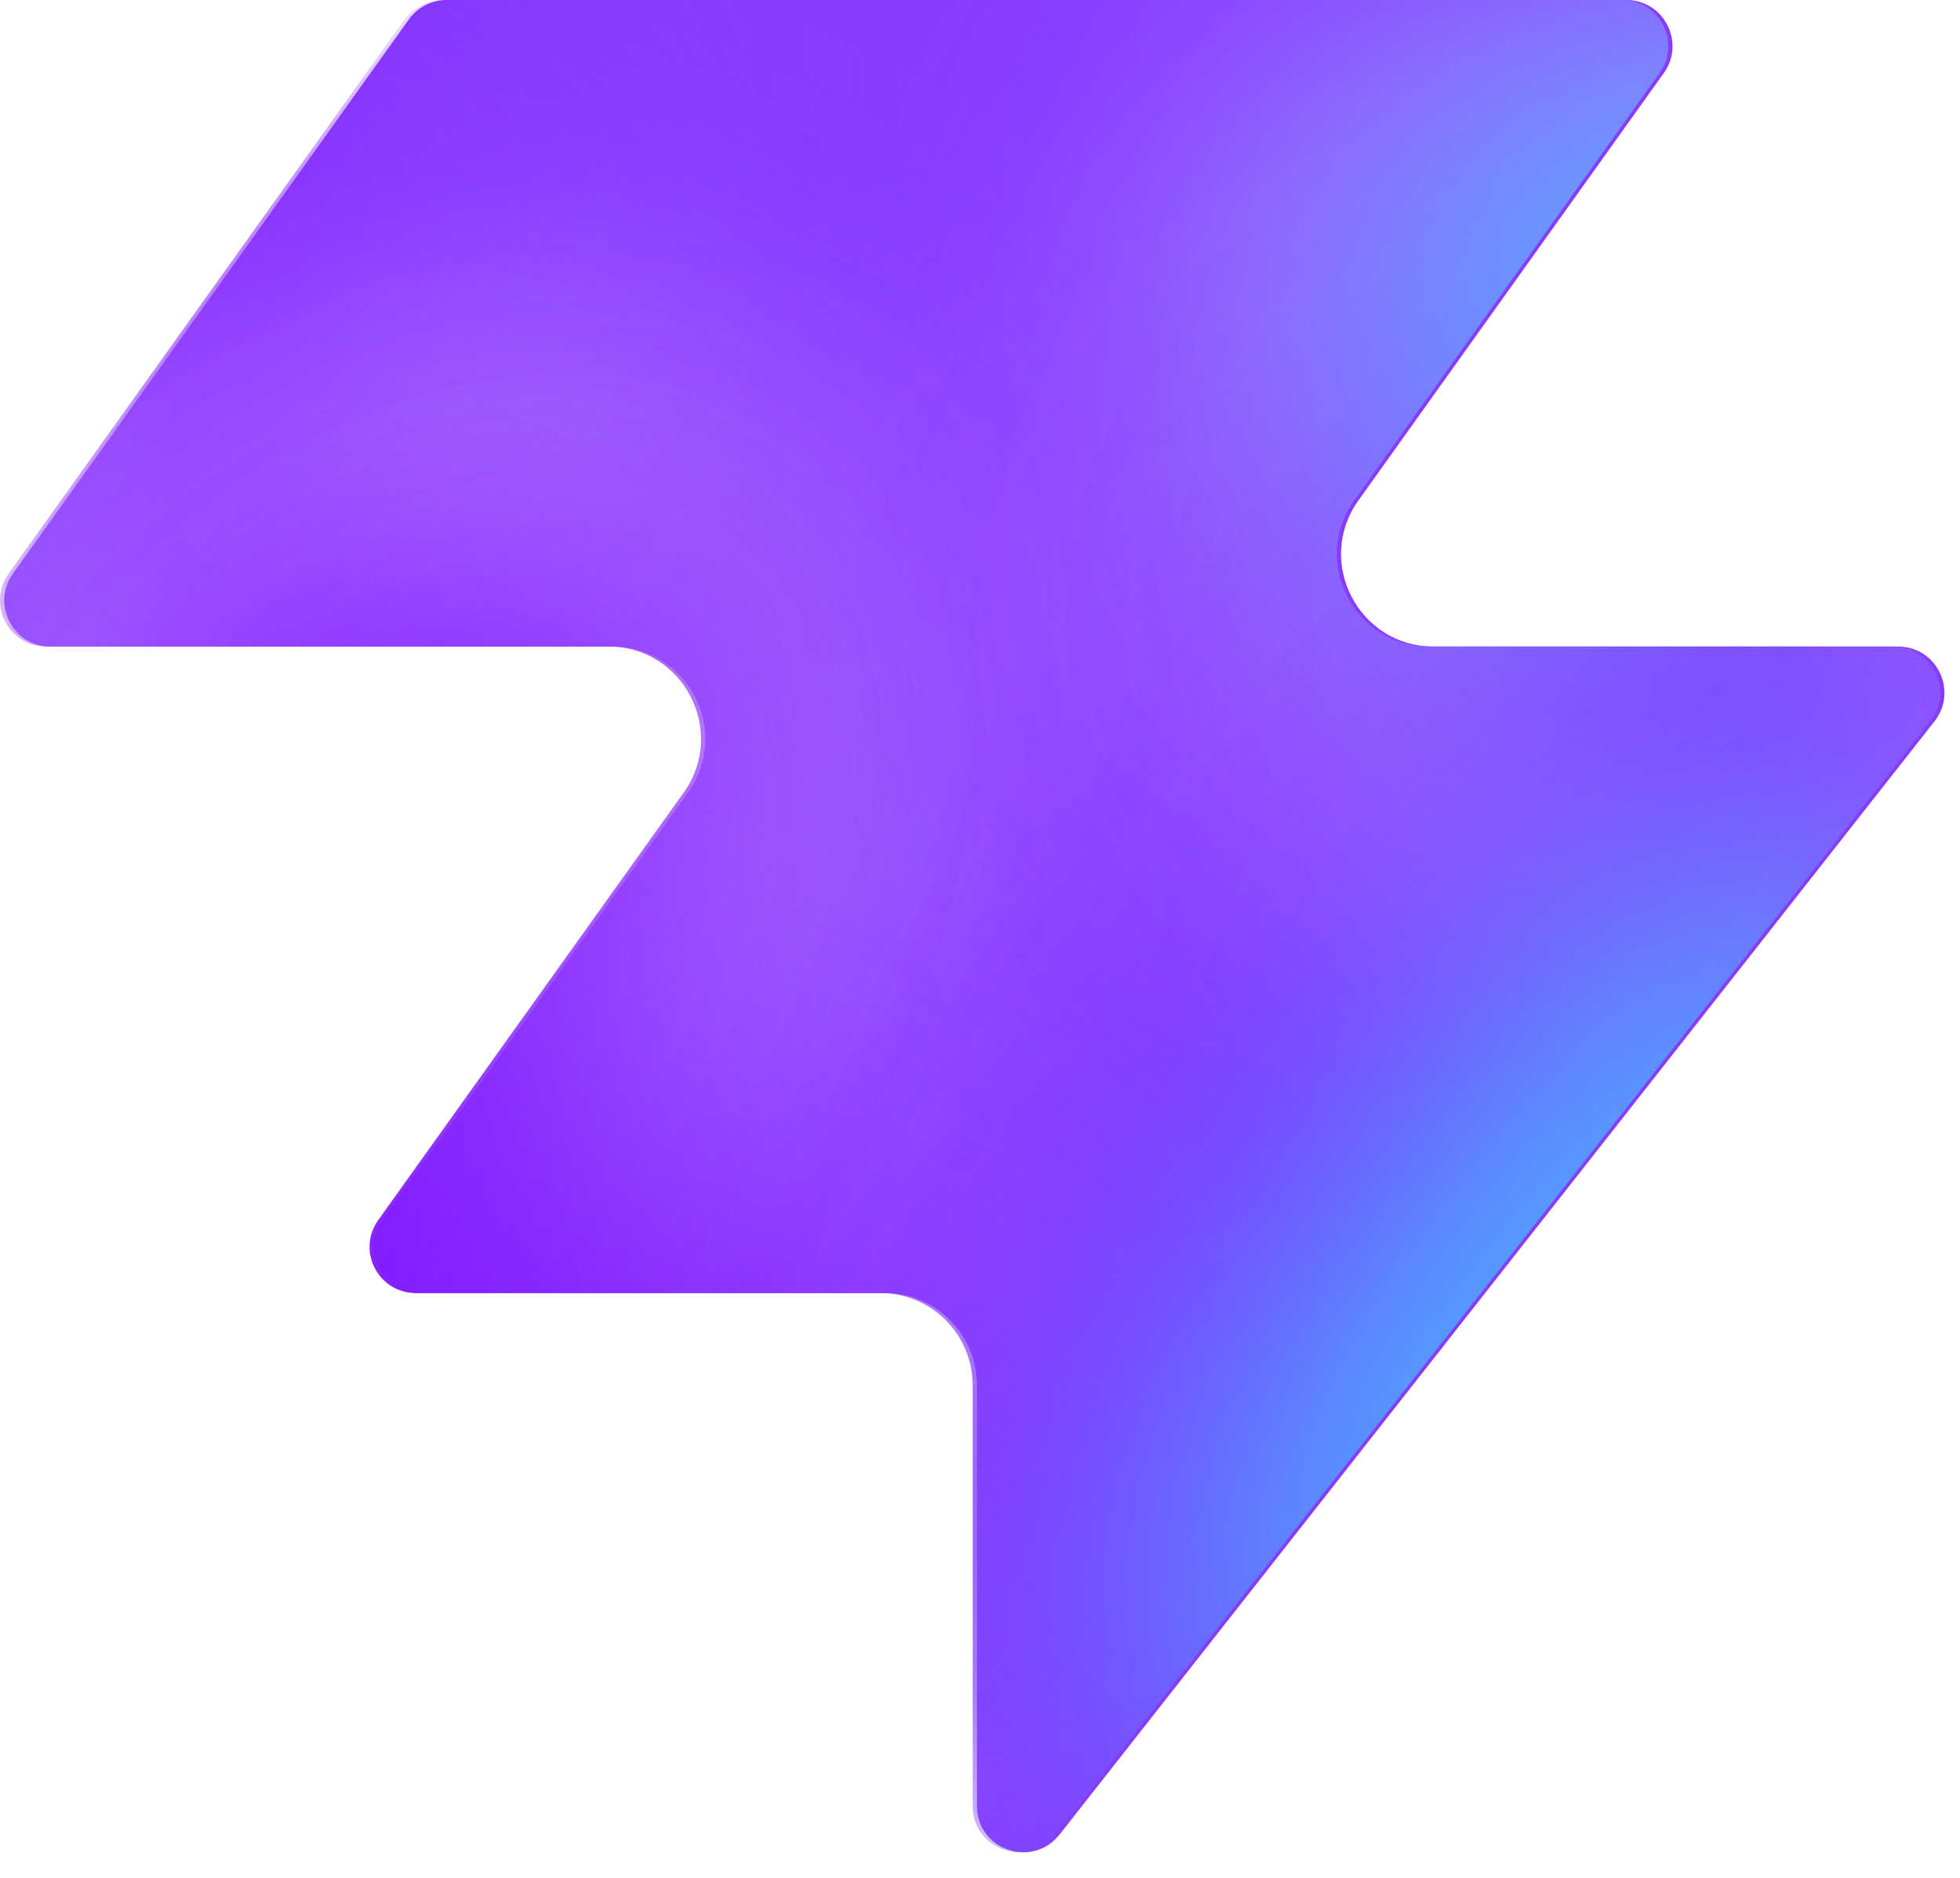
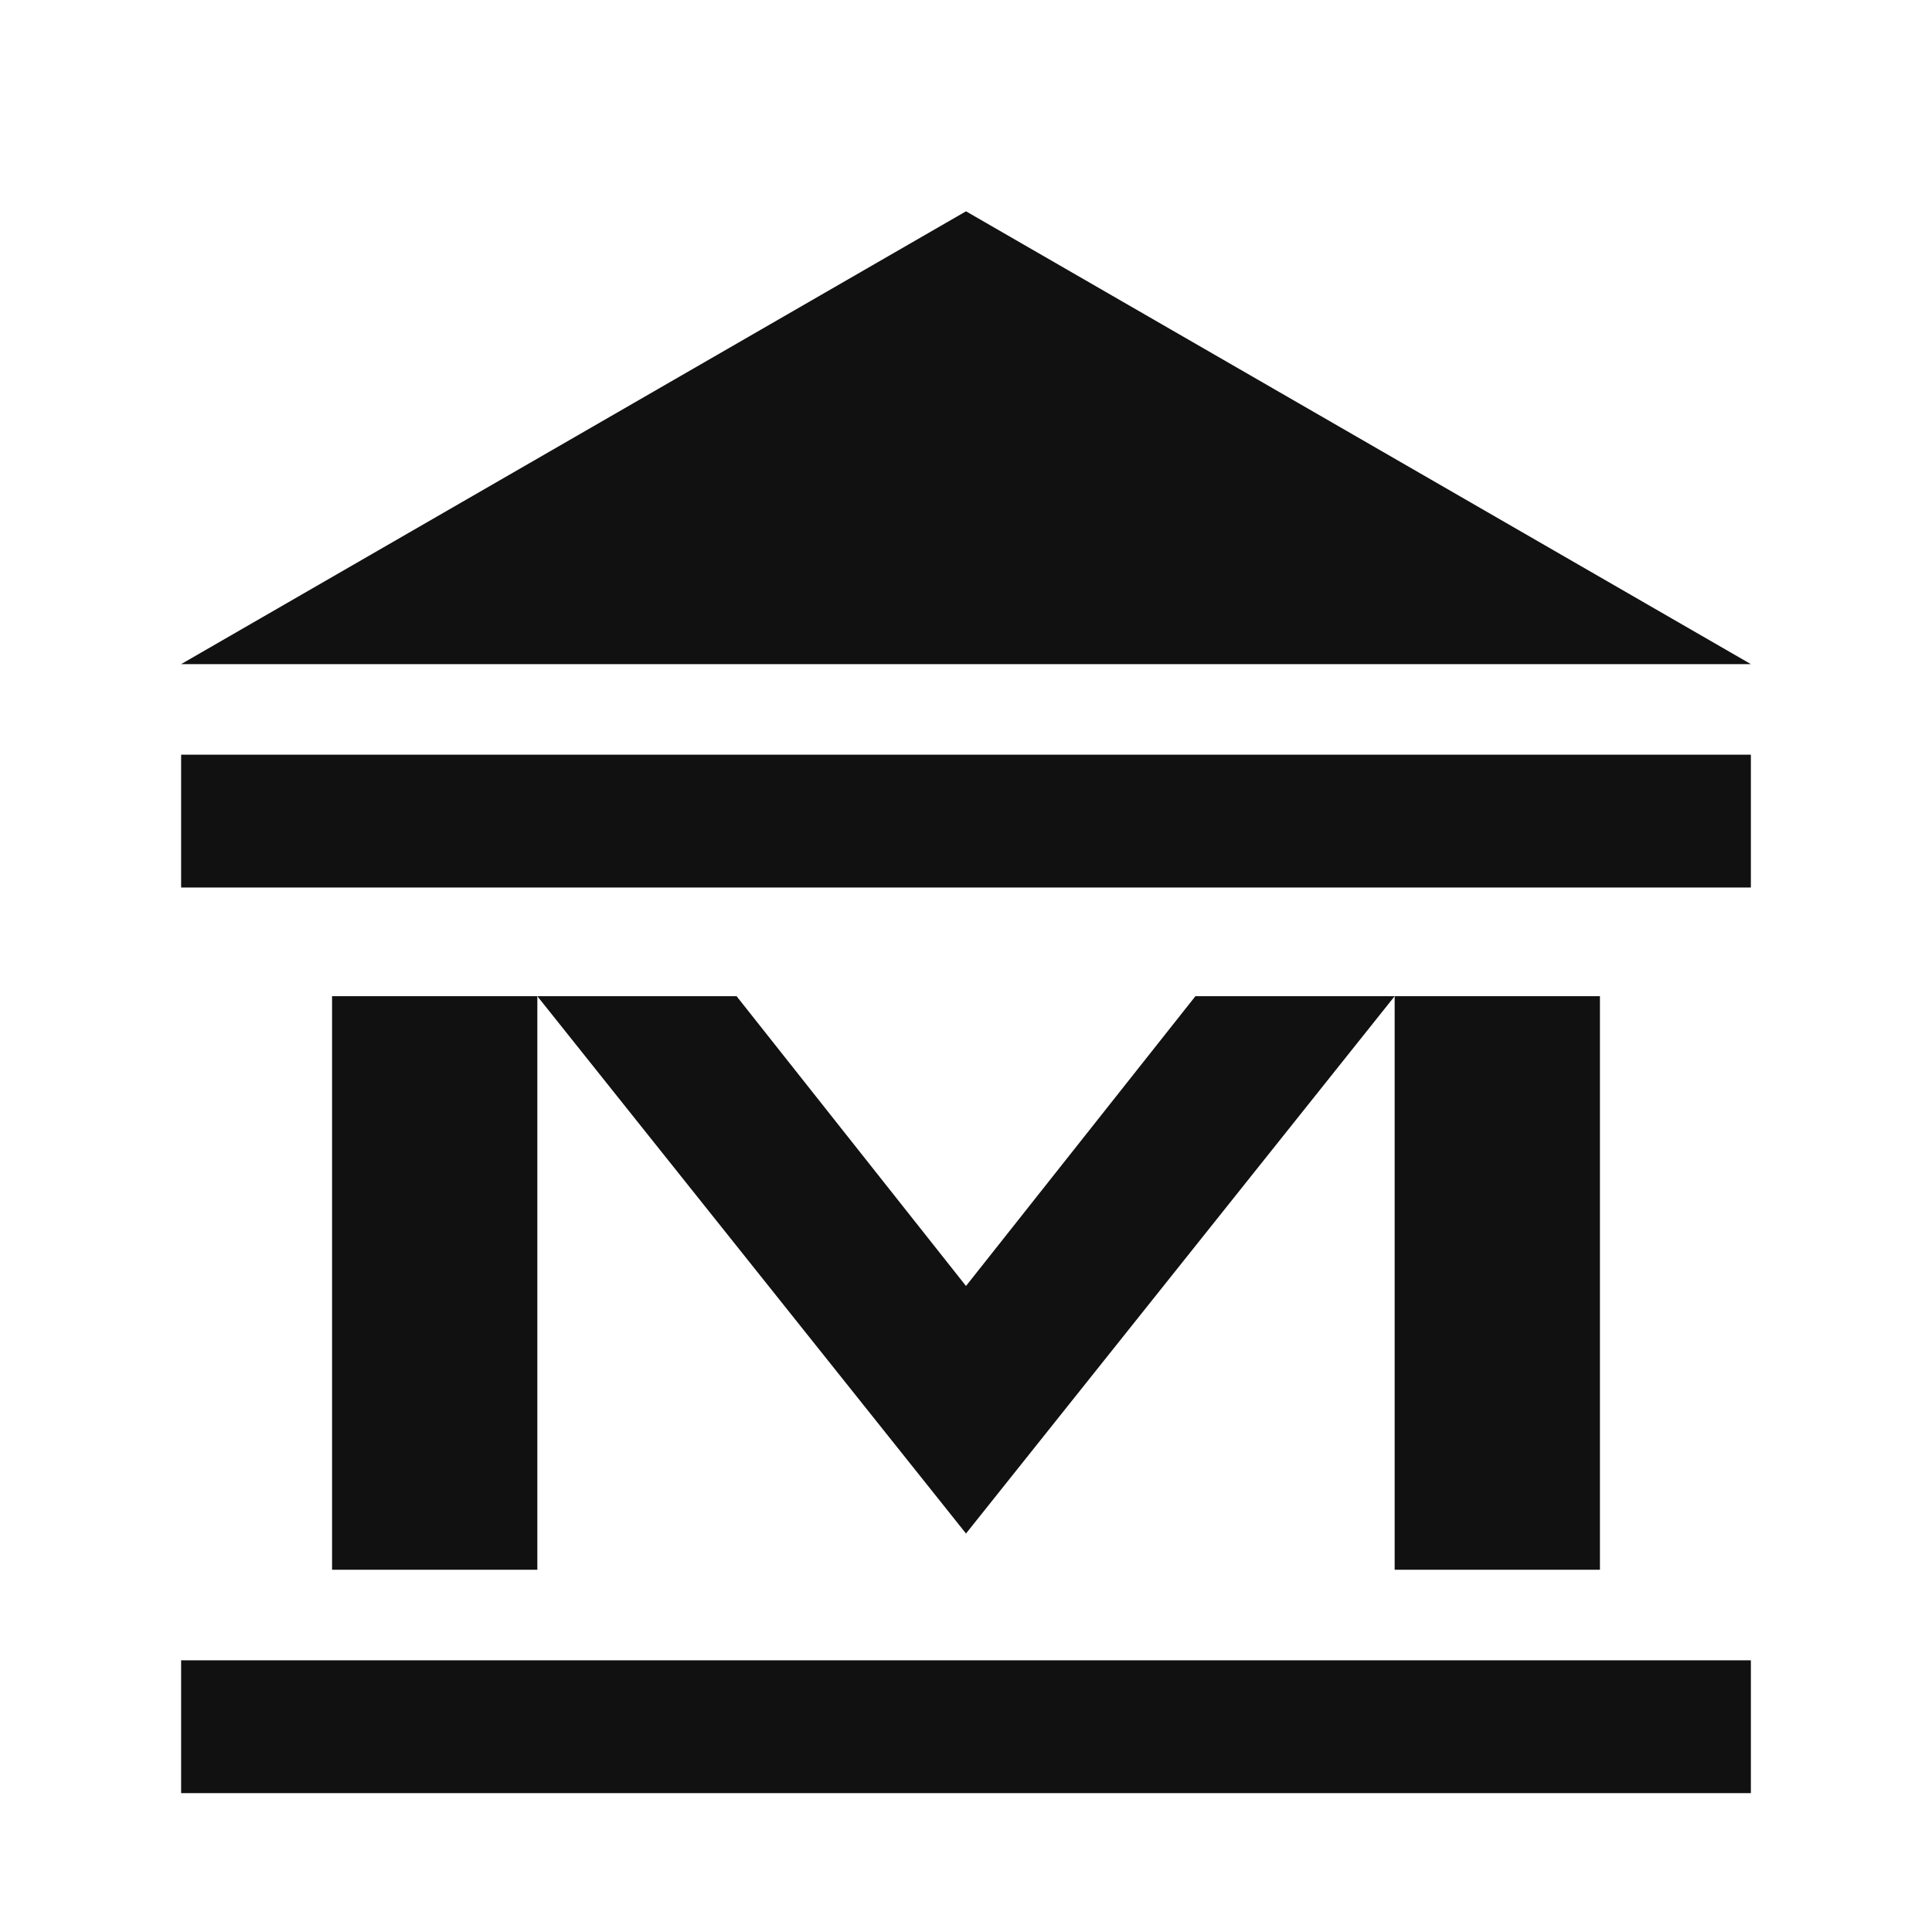
- <svg xmlns="http://www.w3.org/2000/svg" width="48" height="46" fill="none" viewBox="0 0 48 46">
-   <path fill="#863bff" d="M25.946 44.938c-.664.845-2.021.375-2.021-.698V33.937a2.26 2.26 0 0 0-2.262-2.262H10.287c-.92 0-1.456-1.04-.92-1.788l7.48-10.471c1.07-1.497 0-3.578-1.842-3.578H1.237c-.92 0-1.456-1.04-.92-1.788L10.013.474c.214-.297.556-.474.92-.474h28.894c.92 0 1.456 1.04.92 1.788l-7.48 10.471c-1.07 1.498 0 3.579 1.842 3.579h11.377c.943 0 1.473 1.088.89 1.83L25.947 44.94z" style="fill:#863bff;fill:color(display-p3 .525 .23 1);fill-opacity:1" />
-   <mask id="a" width="48" height="46" x="0" y="0" maskUnits="userSpaceOnUse" style="mask-type:alpha">
-     <path fill="#000" d="M25.842 44.938c-.664.844-2.021.375-2.021-.698V33.937a2.26 2.26 0 0 0-2.262-2.262H10.183c-.92 0-1.456-1.04-.92-1.788l7.48-10.471c1.07-1.498 0-3.579-1.842-3.579H1.133c-.92 0-1.456-1.04-.92-1.787L9.91.473c.214-.297.556-.474.92-.474h28.894c.92 0 1.456 1.04.92 1.788l-7.48 10.471c-1.07 1.498 0 3.578 1.842 3.578h11.377c.943 0 1.473 1.088.89 1.832L25.843 44.94z" style="fill:#000;fill-opacity:1" />
-   </mask>
-   <g mask="url(#a)">
-     <g filter="url(#b)">
-       <ellipse cx="5.508" cy="14.704" fill="#ede6ff" rx="5.508" ry="14.704" style="fill:#ede6ff;fill:color(display-p3 .927 .903 1);fill-opacity:1" transform="matrix(.00324 1 1 -.00324 -4.47 31.516)" />
-     </g>
-     <g filter="url(#c)">
-       <ellipse cx="10.399" cy="29.851" fill="#ede6ff" rx="10.399" ry="29.851" style="fill:#ede6ff;fill:color(display-p3 .927 .903 1);fill-opacity:1" transform="matrix(.00324 1 1 -.00324 -39.328 7.883)" />
-     </g>
-     <g filter="url(#d)">
-       <ellipse cx="5.508" cy="30.487" fill="#7e14ff" rx="5.508" ry="30.487" style="fill:#7e14ff;fill:color(display-p3 .492 .077 1);fill-opacity:1" transform="rotate(89.814 -25.913 -14.639)scale(1 -1)" />
-     </g>
-     <g filter="url(#e)">
-       <ellipse cx="5.508" cy="30.599" fill="#7e14ff" rx="5.508" ry="30.599" style="fill:#7e14ff;fill:color(display-p3 .492 .077 1);fill-opacity:1" transform="rotate(89.814 -32.644 -3.334)scale(1 -1)" />
-     </g>
-     <g filter="url(#f)">
-       <ellipse cx="5.508" cy="30.599" fill="#7e14ff" rx="5.508" ry="30.599" style="fill:#7e14ff;fill:color(display-p3 .492 .077 1);fill-opacity:1" transform="matrix(.00324 1 1 -.00324 -34.34 30.47)" />
-     </g>
-     <g filter="url(#g)">
-       <ellipse cx="14.072" cy="22.078" fill="#ede6ff" rx="14.072" ry="22.078" style="fill:#ede6ff;fill:color(display-p3 .927 .903 1);fill-opacity:1" transform="rotate(93.35 24.506 48.493)scale(-1 1)" />
-     </g>
-     <g filter="url(#h)">
-       <ellipse cx="3.47" cy="21.501" fill="#7e14ff" rx="3.47" ry="21.501" style="fill:#7e14ff;fill:color(display-p3 .492 .077 1);fill-opacity:1" transform="rotate(89.009 28.708 47.59)scale(-1 1)" />
-     </g>
-     <g filter="url(#i)">
-       <ellipse cx="3.47" cy="21.501" fill="#7e14ff" rx="3.47" ry="21.501" style="fill:#7e14ff;fill:color(display-p3 .492 .077 1);fill-opacity:1" transform="rotate(89.009 28.708 47.59)scale(-1 1)" />
-     </g>
-     <g filter="url(#j)">
-       <ellipse cx=".387" cy="8.972" fill="#7e14ff" rx="4.407" ry="29.108" style="fill:#7e14ff;fill:color(display-p3 .492 .077 1);fill-opacity:1" transform="rotate(39.51 .387 8.972)" />
-     </g>
-     <g filter="url(#k)">
-       <ellipse cx="47.523" cy="-6.092" fill="#7e14ff" rx="4.407" ry="29.108" style="fill:#7e14ff;fill:color(display-p3 .492 .077 1);fill-opacity:1" transform="rotate(37.892 47.523 -6.092)" />
-     </g>
-     <g filter="url(#l)">
-       <ellipse cx="41.412" cy="6.333" fill="#47bfff" rx="5.971" ry="9.665" style="fill:#47bfff;fill:color(display-p3 .28 .748 1);fill-opacity:1" transform="rotate(37.892 41.412 6.333)" />
-     </g>
-     <g filter="url(#m)">
-       <ellipse cx="-1.879" cy="38.332" fill="#7e14ff" rx="4.407" ry="29.108" style="fill:#7e14ff;fill:color(display-p3 .492 .077 1);fill-opacity:1" transform="rotate(37.892 -1.88 38.332)" />
-     </g>
-     <g filter="url(#n)">
-       <ellipse cx="-1.879" cy="38.332" fill="#7e14ff" rx="4.407" ry="29.108" style="fill:#7e14ff;fill:color(display-p3 .492 .077 1);fill-opacity:1" transform="rotate(37.892 -1.88 38.332)" />
-     </g>
-     <g filter="url(#o)">
-       <ellipse cx="35.651" cy="29.907" fill="#7e14ff" rx="4.407" ry="29.108" style="fill:#7e14ff;fill:color(display-p3 .492 .077 1);fill-opacity:1" transform="rotate(37.892 35.651 29.907)" />
-     </g>
-     <g filter="url(#p)">
-       <ellipse cx="38.418" cy="32.4" fill="#47bfff" rx="5.971" ry="15.297" style="fill:#47bfff;fill:color(display-p3 .28 .748 1);fill-opacity:1" transform="rotate(37.892 38.418 32.4)" />
-     </g>
-   </g>
-   <defs>
-     <filter id="b" width="60.045" height="41.654" x="-19.77" y="16.149" color-interpolation-filters="sRGB" filterUnits="userSpaceOnUse">
-       <feFlood flood-opacity="0" result="BackgroundImageFix" />
-       <feBlend in="SourceGraphic" in2="BackgroundImageFix" result="shape" />
-       <feGaussianBlur result="effect1_foregroundBlur_2002_17158" stdDeviation="7.659" />
-     </filter>
-     <filter id="c" width="90.34" height="51.437" x="-54.613" y="-7.533" color-interpolation-filters="sRGB" filterUnits="userSpaceOnUse">
-       <feFlood flood-opacity="0" result="BackgroundImageFix" />
-       <feBlend in="SourceGraphic" in2="BackgroundImageFix" result="shape" />
-       <feGaussianBlur result="effect1_foregroundBlur_2002_17158" stdDeviation="7.659" />
-     </filter>
-     <filter id="d" width="79.355" height="29.4" x="-49.64" y="2.03" color-interpolation-filters="sRGB" filterUnits="userSpaceOnUse">
-       <feFlood flood-opacity="0" result="BackgroundImageFix" />
-       <feBlend in="SourceGraphic" in2="BackgroundImageFix" result="shape" />
-       <feGaussianBlur result="effect1_foregroundBlur_2002_17158" stdDeviation="4.596" />
-     </filter>
-     <filter id="e" width="79.579" height="29.4" x="-45.045" y="20.029" color-interpolation-filters="sRGB" filterUnits="userSpaceOnUse">
-       <feFlood flood-opacity="0" result="BackgroundImageFix" />
-       <feBlend in="SourceGraphic" in2="BackgroundImageFix" result="shape" />
-       <feGaussianBlur result="effect1_foregroundBlur_2002_17158" stdDeviation="4.596" />
-     </filter>
-     <filter id="f" width="79.579" height="29.4" x="-43.513" y="21.178" color-interpolation-filters="sRGB" filterUnits="userSpaceOnUse">
-       <feFlood flood-opacity="0" result="BackgroundImageFix" />
-       <feBlend in="SourceGraphic" in2="BackgroundImageFix" result="shape" />
-       <feGaussianBlur result="effect1_foregroundBlur_2002_17158" stdDeviation="4.596" />
-     </filter>
-     <filter id="g" width="74.749" height="58.852" x="15.756" y="-17.901" color-interpolation-filters="sRGB" filterUnits="userSpaceOnUse">
-       <feFlood flood-opacity="0" result="BackgroundImageFix" />
-       <feBlend in="SourceGraphic" in2="BackgroundImageFix" result="shape" />
-       <feGaussianBlur result="effect1_foregroundBlur_2002_17158" stdDeviation="7.659" />
-     </filter>
-     <filter id="h" width="61.377" height="25.362" x="23.548" y="2.284" color-interpolation-filters="sRGB" filterUnits="userSpaceOnUse">
-       <feFlood flood-opacity="0" result="BackgroundImageFix" />
-       <feBlend in="SourceGraphic" in2="BackgroundImageFix" result="shape" />
-       <feGaussianBlur result="effect1_foregroundBlur_2002_17158" stdDeviation="4.596" />
-     </filter>
-     <filter id="i" width="61.377" height="25.362" x="23.548" y="2.284" color-interpolation-filters="sRGB" filterUnits="userSpaceOnUse">
-       <feFlood flood-opacity="0" result="BackgroundImageFix" />
-       <feBlend in="SourceGraphic" in2="BackgroundImageFix" result="shape" />
-       <feGaussianBlur result="effect1_foregroundBlur_2002_17158" stdDeviation="4.596" />
-     </filter>
-     <filter id="j" width="56.045" height="63.649" x="-27.636" y="-22.853" color-interpolation-filters="sRGB" filterUnits="userSpaceOnUse">
-       <feFlood flood-opacity="0" result="BackgroundImageFix" />
-       <feBlend in="SourceGraphic" in2="BackgroundImageFix" result="shape" />
-       <feGaussianBlur result="effect1_foregroundBlur_2002_17158" stdDeviation="4.596" />
-     </filter>
-     <filter id="k" width="54.814" height="64.646" x="20.116" y="-38.415" color-interpolation-filters="sRGB" filterUnits="userSpaceOnUse">
-       <feFlood flood-opacity="0" result="BackgroundImageFix" />
-       <feBlend in="SourceGraphic" in2="BackgroundImageFix" result="shape" />
-       <feGaussianBlur result="effect1_foregroundBlur_2002_17158" stdDeviation="4.596" />
-     </filter>
-     <filter id="l" width="33.541" height="35.313" x="24.641" y="-11.323" color-interpolation-filters="sRGB" filterUnits="userSpaceOnUse">
-       <feFlood flood-opacity="0" result="BackgroundImageFix" />
-       <feBlend in="SourceGraphic" in2="BackgroundImageFix" result="shape" />
-       <feGaussianBlur result="effect1_foregroundBlur_2002_17158" stdDeviation="4.596" />
-     </filter>
-     <filter id="m" width="54.814" height="64.646" x="-29.286" y="6.009" color-interpolation-filters="sRGB" filterUnits="userSpaceOnUse">
-       <feFlood flood-opacity="0" result="BackgroundImageFix" />
-       <feBlend in="SourceGraphic" in2="BackgroundImageFix" result="shape" />
-       <feGaussianBlur result="effect1_foregroundBlur_2002_17158" stdDeviation="4.596" />
-     </filter>
-     <filter id="n" width="54.814" height="64.646" x="-29.286" y="6.009" color-interpolation-filters="sRGB" filterUnits="userSpaceOnUse">
-       <feFlood flood-opacity="0" result="BackgroundImageFix" />
-       <feBlend in="SourceGraphic" in2="BackgroundImageFix" result="shape" />
-       <feGaussianBlur result="effect1_foregroundBlur_2002_17158" stdDeviation="4.596" />
-     </filter>
-     <filter id="o" width="54.814" height="64.646" x="8.244" y="-2.416" color-interpolation-filters="sRGB" filterUnits="userSpaceOnUse">
-       <feFlood flood-opacity="0" result="BackgroundImageFix" />
-       <feBlend in="SourceGraphic" in2="BackgroundImageFix" result="shape" />
-       <feGaussianBlur result="effect1_foregroundBlur_2002_17158" stdDeviation="4.596" />
-     </filter>
-     <filter id="p" width="39.409" height="43.623" x="18.713" y="10.588" color-interpolation-filters="sRGB" filterUnits="userSpaceOnUse">
-       <feFlood flood-opacity="0" result="BackgroundImageFix" />
-       <feBlend in="SourceGraphic" in2="BackgroundImageFix" result="shape" />
-       <feGaussianBlur result="effect1_foregroundBlur_2002_17158" stdDeviation="4.596" />
-     </filter>
-   </defs>
+ <svg xmlns="http://www.w3.org/2000/svg" viewBox="0 0 32 32">
+   <style>path,rect{fill:#111}@media (prefers-color-scheme:dark){path,rect{fill:#f5f5f5}}</style>
+   <path d="M16 3.5 29 11H3z" />
+   <rect x="3" y="12.5" width="26" height="2.2" />
+   <rect x="5.5" y="16.5" width="3.4" height="9.5" />
+   <rect x="23.1" y="16.5" width="3.4" height="9.5" />
+   <path d="M8.9 16.5h3.3L16 21.3l3.8-4.8h3.3L16 25.4z" />
+   <rect x="3" y="27.5" width="26" height="2.2" />
</svg>
